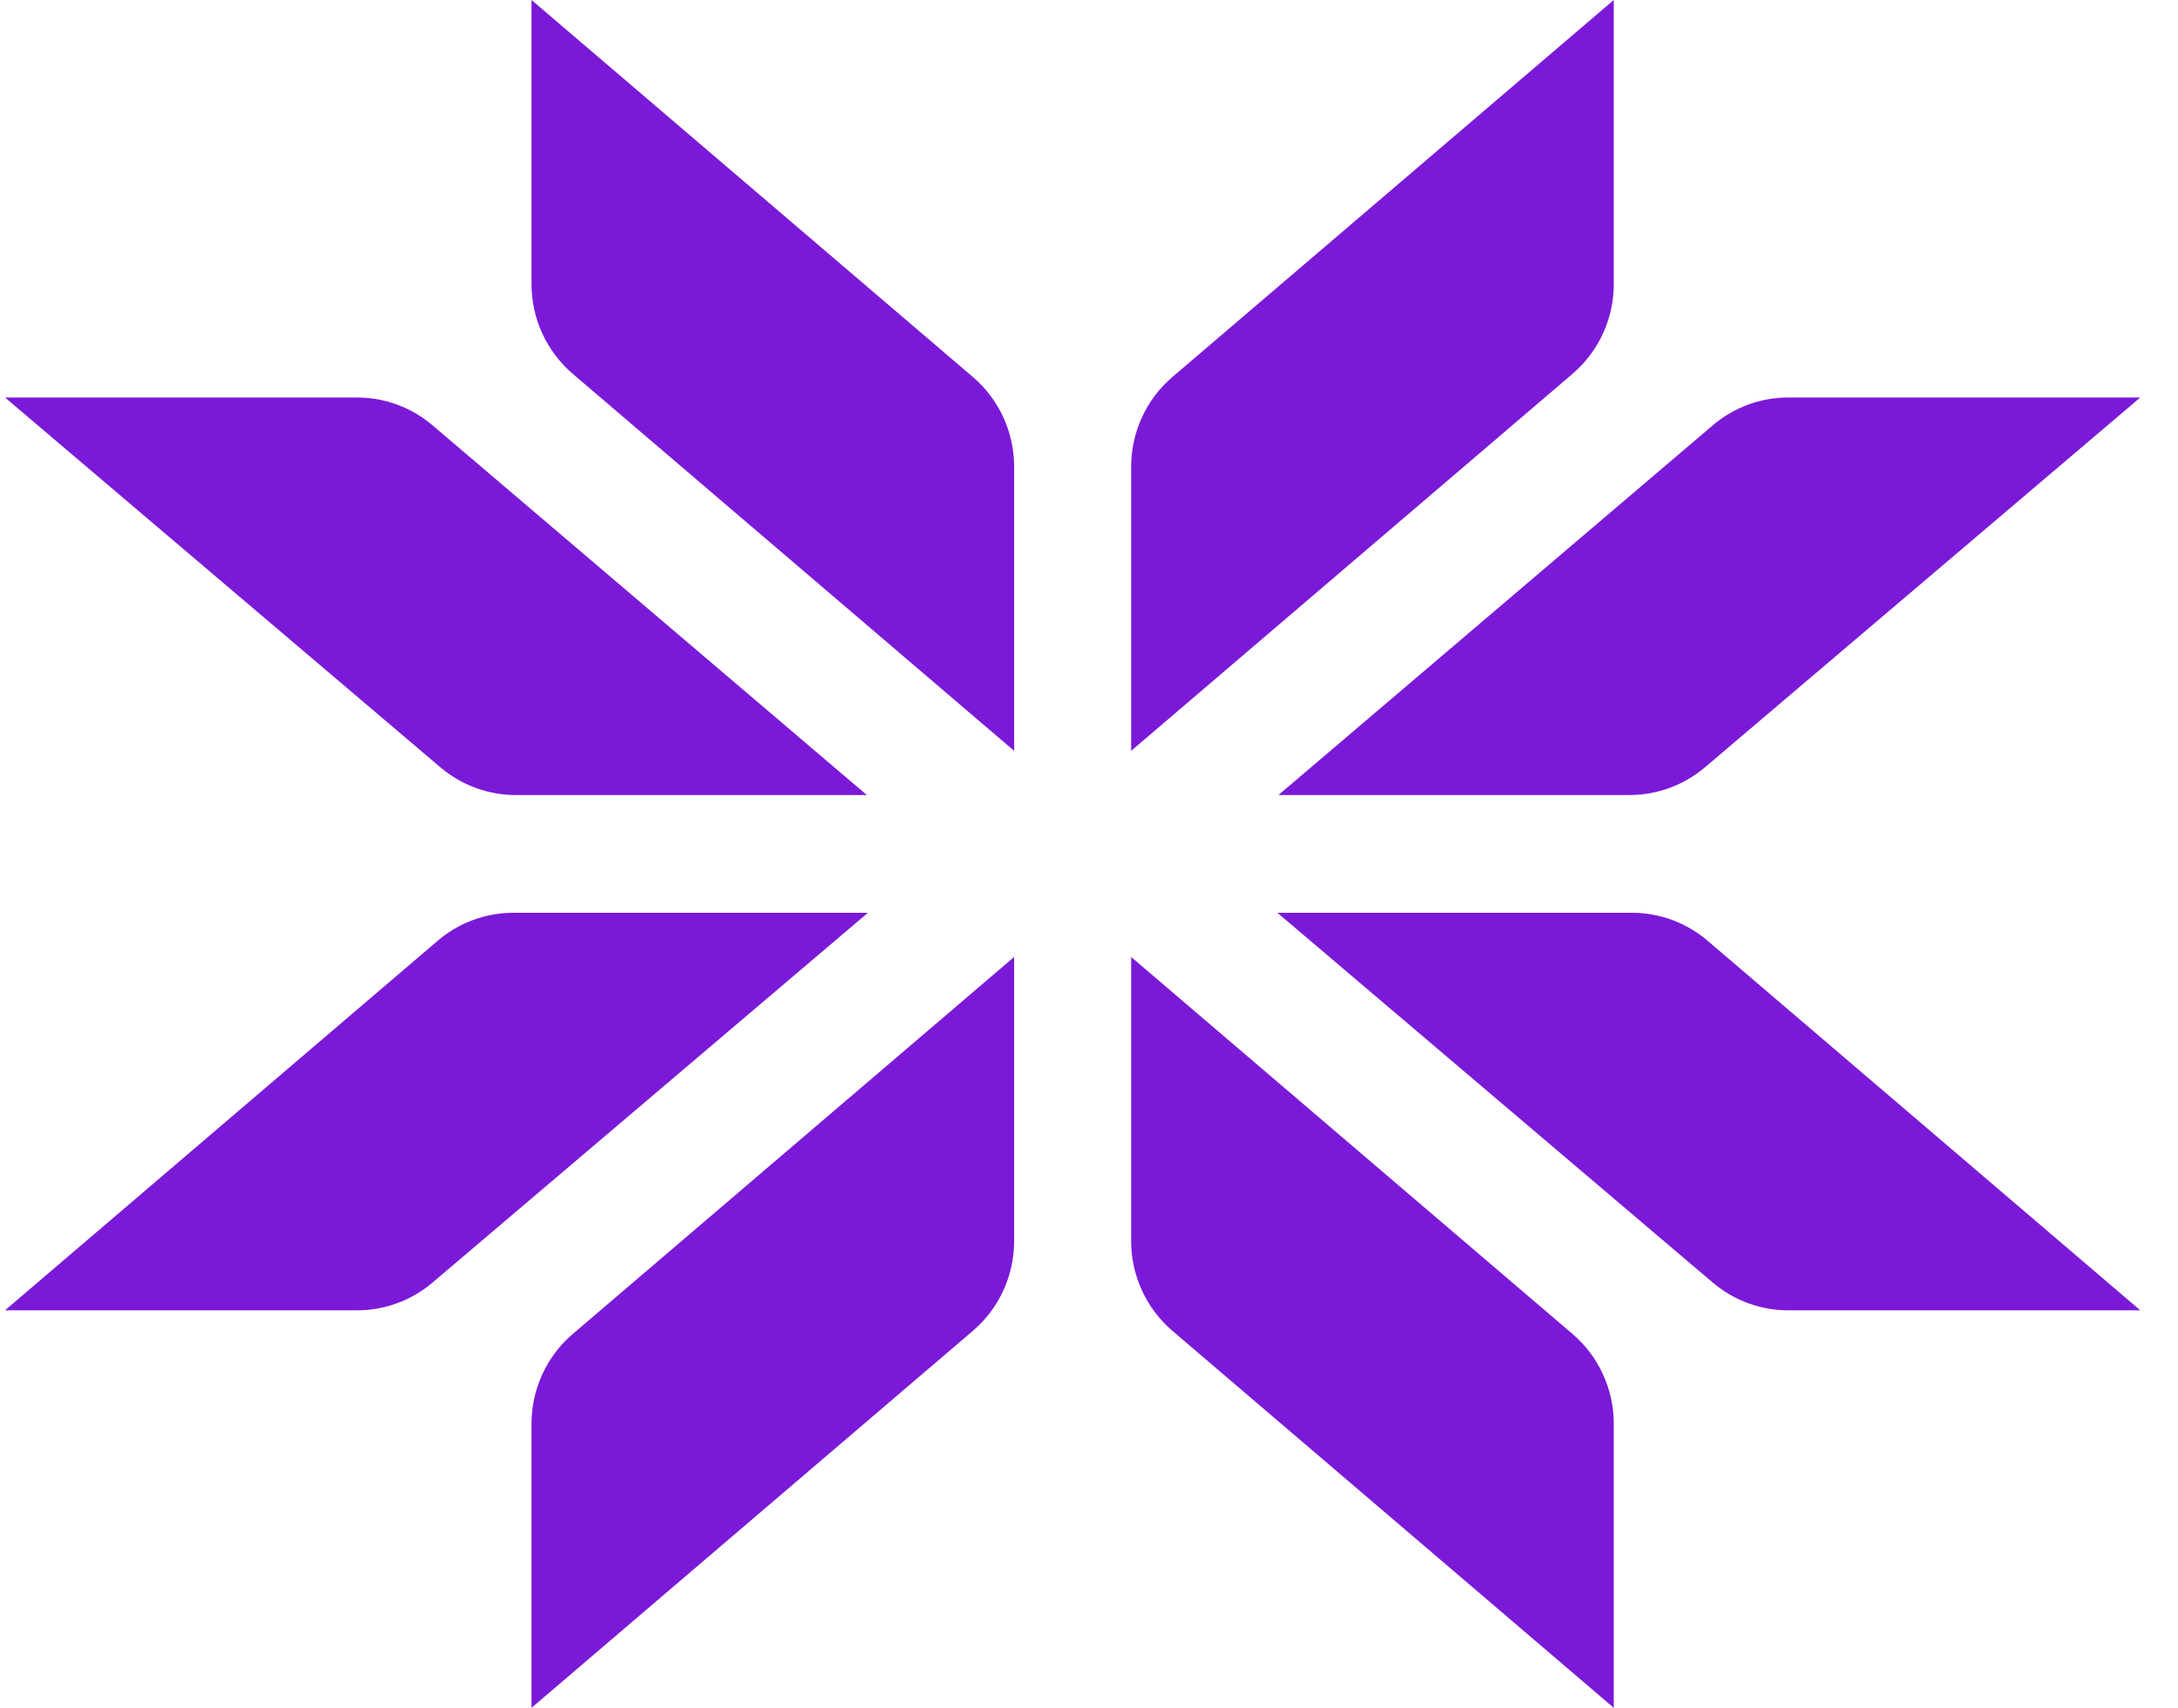
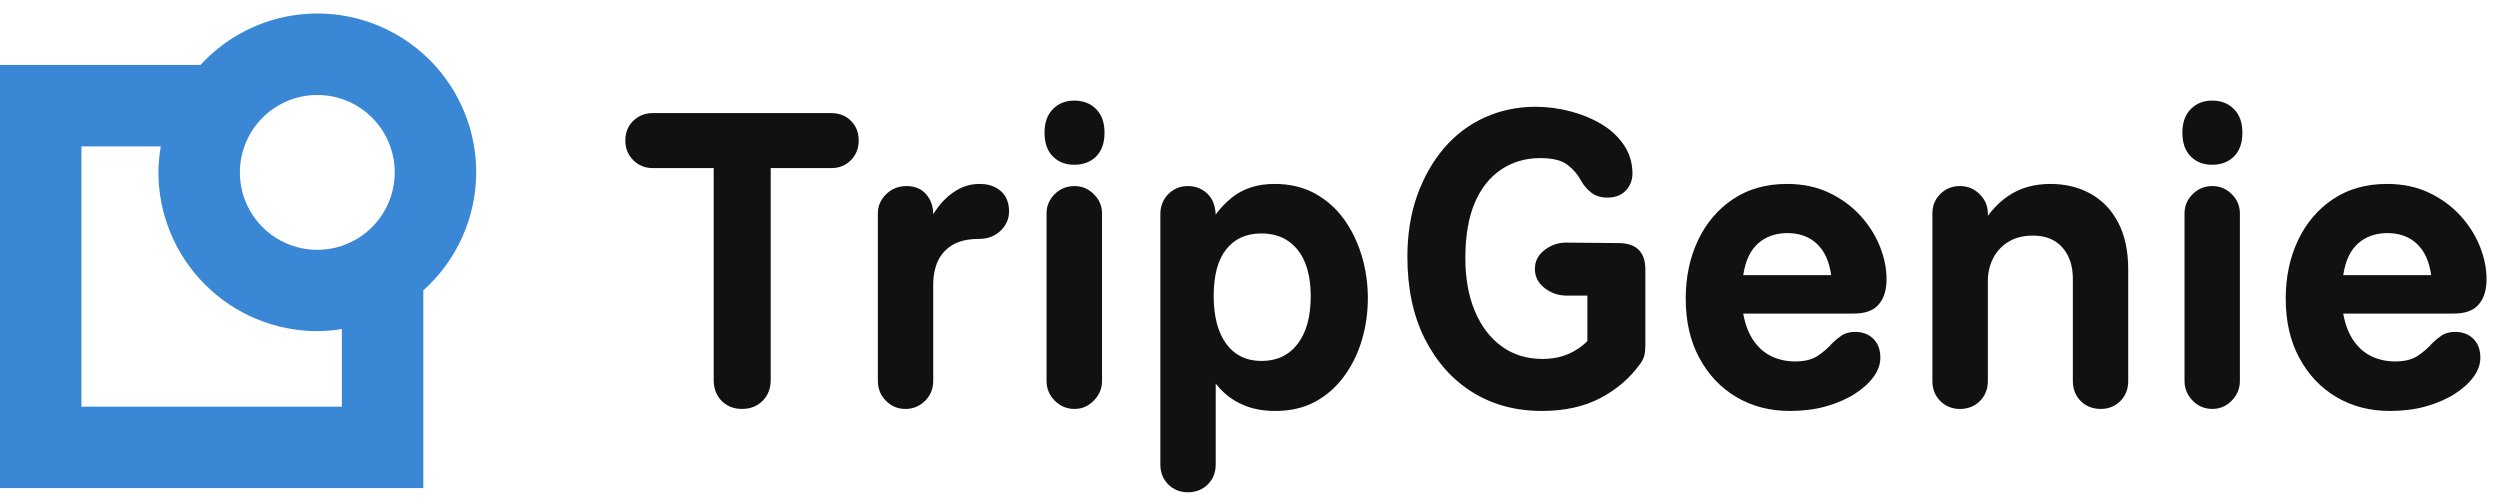
- <svg xmlns="http://www.w3.org/2000/svg" width="51" height="40" viewBox="0 0 51 40" fill="none">
-   <path d="M12.446 0L22.78 8.829C23.394 9.353 23.747 10.122 23.747 10.932V17.586L13.413 8.757C12.8 8.233 12.446 7.464 12.446 6.654V0Z" fill="#7B19D8" />
-   <path d="M12.446 40L22.78 31.171C23.394 30.647 23.747 29.878 23.747 29.068V22.414L13.413 31.243C12.8 31.767 12.446 32.536 12.446 33.346V40Z" fill="#7B19D8" />
-   <path d="M0.117 9.31L10.311 17.971C10.805 18.39 11.431 18.621 12.078 18.621H20.298L10.13 9.963C9.635 9.541 9.008 9.31 8.361 9.31H0.117Z" fill="#7B19D8" />
-   <path d="M0.117 30.69L10.248 22.035C10.743 21.611 11.371 21.379 12.021 21.379H20.323L10.129 30.039C9.635 30.459 9.009 30.69 8.362 30.69H0.117Z" fill="#7B19D8" />
-   <path d="M37.788 0L27.454 8.829C26.841 9.353 26.487 10.122 26.487 10.932V17.586L36.821 8.757C37.435 8.233 37.788 7.464 37.788 6.654V0Z" fill="#7B19D8" />
-   <path d="M37.788 40L27.454 31.171C26.841 30.647 26.487 29.878 26.487 29.068V22.414L36.821 31.243C37.435 31.767 37.788 32.536 37.788 33.346V40Z" fill="#7B19D8" />
-   <path d="M50.117 9.31L39.924 17.971C39.429 18.39 38.803 18.621 38.157 18.621H29.936L40.105 9.963C40.599 9.541 41.226 9.31 41.874 9.31H50.117Z" fill="#7B19D8" />
-   <path d="M50.117 30.69L39.986 22.035C39.491 21.611 38.863 21.379 38.214 21.379H29.912L40.105 30.039C40.599 30.459 41.225 30.69 41.872 30.69H50.117Z" fill="#7B19D8" />
+ <svg xmlns="http://www.w3.org/2000/svg" data-logo="logo" viewBox="0 0 210 42">
+   <g style="opacity: 1;" id="logogram" transform="translate(0, 1) rotate(0)">
+     <path d="M40 13.468C40 10.782 39.189 8.159 37.673 5.942C36.157 3.725 34.007 2.017 31.503 1.043C29 0.068 26.262 -0.128 23.645 0.481C21.029 1.09 18.658 2.474 16.842 4.453H0V40H35.56V23.387C36.956 22.139 38.073 20.61 38.838 18.901C39.603 17.192 39.999 15.341 40 13.468ZM33.158 13.468C33.161 14.755 32.781 16.014 32.068 17.086C31.355 18.157 30.34 18.993 29.152 19.487C27.963 19.982 26.655 20.113 25.392 19.863C24.13 19.614 22.97 18.995 22.058 18.086C21.147 17.177 20.527 16.018 20.274 14.756C20.022 13.494 20.151 12.185 20.642 10.996C21.134 9.806 21.968 8.79 23.038 8.074C24.108 7.359 25.366 6.977 26.653 6.977C28.376 6.977 30.029 7.66 31.248 8.877C32.468 10.094 33.154 11.745 33.158 13.468ZM28.718 33.158H6.842V11.296H13.509C13.38 12.013 13.312 12.74 13.306 13.468C13.31 17.007 14.717 20.4 17.22 22.902C19.722 25.404 23.114 26.812 26.653 26.815C27.345 26.811 28.035 26.753 28.718 26.64V33.158Z" fill="#3987D5" />
+   </g>
+   <g style="opacity: 1;" id="logotype" transform="translate(46, 1)">
+     <path fill="#111111" d="M23.82 13.12L8.84 13.12Q7.86 13.12 7.19 12.45Q6.53 11.79 6.53 10.81L6.53 10.81Q6.53 9.79 7.19 9.15Q7.86 8.50 8.84 8.50L8.84 8.50L23.82 8.50Q24.83 8.50 25.48 9.15Q26.13 9.79 26.13 10.81L26.13 10.81Q26.13 11.79 25.48 12.45Q24.83 13.12 23.82 13.12L23.82 13.12ZM16.33 33.35L16.33 33.35Q15.28 33.35 14.61 32.67Q13.95 31.98 13.95 30.93L13.95 30.93L13.95 10.88L18.74 10.88L18.74 30.93Q18.74 31.98 18.06 32.67Q17.38 33.35 16.33 33.35ZM30.05 33.35L30.05 33.35Q29.10 33.35 28.42 32.67Q27.74 31.98 27.74 31.00L27.74 31.00L27.74 16.93Q27.74 15.99 28.44 15.31Q29.14 14.63 30.15 14.63L30.15 14.63Q31.20 14.63 31.80 15.32Q32.39 16.02 32.39 16.97L32.39 16.97L32.39 18.58L31.73 18.20Q32.11 17.35 32.74 16.48Q33.37 15.60 34.28 15.03Q35.19 14.45 36.28 14.45L36.28 14.45Q37.40 14.45 38.08 15.06Q38.76 15.67 38.76 16.76L38.76 16.76Q38.76 17.70 38.04 18.39Q37.33 19.07 36.21 19.07L36.21 19.07Q34.88 19.07 34.04 19.56Q33.20 20.05 32.79 20.91Q32.39 21.77 32.39 22.92L32.39 22.92L32.39 31.00Q32.39 31.98 31.71 32.67Q31.03 33.35 30.05 33.35ZM44.26 33.35L44.26 33.35Q43.28 33.35 42.59 32.65Q41.91 31.95 41.91 31.00L41.91 31.00L41.91 16.93Q41.91 15.99 42.59 15.31Q43.28 14.63 44.26 14.63L44.26 14.63Q45.20 14.63 45.88 15.31Q46.57 15.99 46.57 16.93L46.57 16.93L46.57 31.00Q46.57 31.95 45.88 32.65Q45.20 33.35 44.26 33.35ZM44.22 12.84L44.22 12.84Q43.14 12.84 42.44 12.14Q41.74 11.44 41.74 10.14L41.74 10.14Q41.74 8.88 42.44 8.17Q43.14 7.45 44.22 7.45L44.22 7.45Q45.38 7.45 46.08 8.17Q46.78 8.88 46.78 10.14L46.78 10.14Q46.78 11.44 46.08 12.14Q45.38 12.84 44.22 12.84ZM61.13 33.52L61.13 33.52Q59.76 33.52 58.69 33.12Q57.63 32.72 56.84 32.00Q56.05 31.29 55.53 30.30L55.53 30.30L56.12 29.95L56.12 38.01Q56.12 39.02 55.46 39.69Q54.79 40.35 53.78 40.35L53.78 40.35Q52.80 40.35 52.13 39.69Q51.47 39.02 51.47 38.01L51.47 38.01L51.47 17.00Q51.47 15.99 52.13 15.31Q52.80 14.63 53.78 14.63L53.78 14.63Q54.79 14.63 55.47 15.32Q56.16 16.02 56.12 17.35L56.12 17.35L56.09 18.54L55.42 18.30Q56.02 16.79 57.45 15.62Q58.89 14.45 61.06 14.45L61.06 14.45Q62.98 14.45 64.45 15.25Q65.92 16.06 66.90 17.42Q67.88 18.79 68.39 20.50Q68.90 22.22 68.90 24.04L68.90 24.04Q68.90 25.89 68.39 27.59Q67.88 29.29 66.88 30.64Q65.89 31.98 64.45 32.76Q63.02 33.52 61.13 33.52ZM59.97 29.32L59.97 29.32Q61.90 29.32 63.00 27.89Q64.10 26.45 64.10 23.90L64.10 23.90Q64.10 22.25 63.63 21.08Q63.16 19.91 62.23 19.26Q61.30 18.61 59.94 18.61L59.94 18.61Q58.05 18.61 57.00 19.95Q55.95 21.27 55.95 23.86L55.95 23.86Q55.95 26.45 57.01 27.89Q58.08 29.32 59.97 29.32ZM83.53 33.52L83.53 33.52Q80.20 33.52 77.66 31.93Q75.13 30.34 73.67 27.43Q72.22 24.53 72.22 20.57L72.22 20.57Q72.22 17.74 73.04 15.43Q73.87 13.12 75.30 11.44Q76.74 9.76 78.71 8.87Q80.69 7.97 82.97 7.97L82.97 7.97Q84.44 7.97 85.87 8.34Q87.31 8.71 88.46 9.39Q89.62 10.07 90.33 11.07Q91.05 12.07 91.12 13.33L91.12 13.33Q91.19 14.31 90.61 14.96Q90.04 15.60 89.02 15.60L89.02 15.60Q88.22 15.60 87.69 15.20Q87.17 14.80 86.82 14.20L86.82 14.20Q86.40 13.40 85.66 12.84Q84.93 12.28 83.39 12.28L83.39 12.28Q81.53 12.28 80.10 13.24Q78.66 14.20 77.87 16.06Q77.09 17.91 77.09 20.68L77.09 20.68Q77.09 23.23 77.89 25.14Q78.70 27.05 80.15 28.10Q81.60 29.15 83.56 29.15L83.56 29.15Q84.79 29.15 85.75 28.73Q86.71 28.31 87.34 27.64L87.34 27.64L87.34 23.83L85.59 23.83Q84.58 23.83 83.75 23.20Q82.93 22.57 82.93 21.59L82.93 21.59Q82.93 20.61 83.77 19.98Q84.61 19.35 85.63 19.38L85.63 19.38L90.07 19.42Q91.16 19.45 91.68 20.02Q92.21 20.57 92.21 21.63L92.21 21.63L92.21 28.03Q92.21 28.52 92.12 28.87Q92.03 29.22 91.79 29.54L91.79 29.54Q90.49 31.36 88.43 32.44Q86.36 33.52 83.53 33.52ZM104.35 33.52L104.35 33.52Q101.83 33.52 99.85 32.35Q97.88 31.18 96.74 29.06Q95.60 26.95 95.60 24.07L95.60 24.07Q95.60 21.38 96.63 19.19Q97.67 17.00 99.57 15.73Q101.48 14.45 104.11 14.45L104.11 14.45Q106.07 14.45 107.62 15.18Q109.18 15.92 110.27 17.11Q111.35 18.30 111.91 19.70Q112.47 21.10 112.47 22.46L112.47 22.46Q112.47 23.80 111.82 24.56Q111.18 25.34 109.71 25.34L109.71 25.34L100.43 25.34Q100.68 26.73 101.31 27.63Q101.94 28.52 102.83 28.94Q103.72 29.36 104.81 29.36L104.81 29.36Q105.96 29.36 106.66 28.91Q107.36 28.45 107.92 27.82L107.92 27.82Q108.27 27.47 108.71 27.17Q109.15 26.88 109.85 26.88L109.85 26.88Q110.76 26.88 111.35 27.45Q111.95 28.03 111.95 29.04L111.95 29.04Q111.95 29.88 111.37 30.67Q110.79 31.46 109.76 32.11Q108.73 32.76 107.36 33.14Q106.00 33.52 104.35 33.52ZM100.43 22.11L100.43 22.11L107.82 22.11Q107.57 20.36 106.61 19.47Q105.65 18.58 104.14 18.58L104.14 18.58Q102.67 18.58 101.69 19.44Q100.71 20.29 100.43 22.11ZM118.63 33.35L118.63 33.35Q117.65 33.35 116.99 32.69Q116.32 32.02 116.32 31.00L116.32 31.00L116.32 16.93Q116.32 15.95 116.99 15.29Q117.65 14.63 118.63 14.63L118.63 14.63Q119.61 14.63 120.29 15.31Q120.98 15.99 120.98 16.93L120.98 16.93L120.98 19.07L120.03 18.65Q121.15 16.51 122.66 15.48Q124.16 14.45 126.23 14.45L126.23 14.45Q128.12 14.45 129.60 15.27Q131.09 16.09 131.93 17.70Q132.77 19.31 132.77 21.63L132.77 21.63L132.77 31.00Q132.77 32.02 132.11 32.69Q131.44 33.35 130.46 33.35L130.46 33.35Q129.45 33.35 128.78 32.69Q128.12 32.02 128.12 31.00L128.12 31.00L128.12 22.43Q128.12 20.78 127.24 19.79Q126.37 18.79 124.76 18.79L124.76 18.79Q123.57 18.79 122.73 19.30Q121.89 19.80 121.43 20.68Q120.98 21.55 120.98 22.60L120.98 22.60L120.98 31.00Q120.98 32.02 120.31 32.69Q119.65 33.35 118.63 33.35ZM139.84 33.35L139.84 33.35Q138.86 33.35 138.18 32.65Q137.50 31.95 137.50 31.00L137.50 31.00L137.50 16.93Q137.50 15.99 138.18 15.31Q138.86 14.63 139.84 14.63L139.84 14.63Q140.79 14.63 141.47 15.31Q142.15 15.99 142.15 16.93L142.15 16.93L142.15 31.00Q142.15 31.95 141.47 32.65Q140.79 33.35 139.84 33.35ZM139.81 12.84L139.81 12.84Q138.72 12.84 138.02 12.14Q137.32 11.44 137.32 10.14L137.32 10.14Q137.32 8.88 138.02 8.17Q138.72 7.45 139.81 7.45L139.81 7.45Q140.96 7.45 141.66 8.17Q142.36 8.88 142.36 10.14L142.36 10.14Q142.36 11.44 141.66 12.14Q140.96 12.84 139.81 12.84ZM154.75 33.52L154.75 33.52Q152.23 33.52 150.25 32.35Q148.28 31.18 147.14 29.06Q146.00 26.95 146.00 24.07L146.00 24.07Q146.00 21.38 147.03 19.19Q148.07 17.00 149.97 15.73Q151.88 14.45 154.51 14.45L154.51 14.45Q156.47 14.45 158.02 15.18Q159.58 15.92 160.67 17.11Q161.75 18.30 162.31 19.70Q162.87 21.10 162.87 22.46L162.87 22.46Q162.87 23.80 162.22 24.56Q161.58 25.34 160.11 25.34L160.11 25.34L150.83 25.34Q151.08 26.73 151.71 27.63Q152.34 28.52 153.23 28.94Q154.12 29.36 155.21 29.36L155.21 29.36Q156.36 29.36 157.06 28.91Q157.76 28.45 158.32 27.82L158.32 27.82Q158.67 27.47 159.11 27.17Q159.55 26.88 160.25 26.88L160.25 26.88Q161.16 26.88 161.75 27.45Q162.35 28.03 162.35 29.04L162.35 29.04Q162.35 29.88 161.77 30.67Q161.19 31.46 160.16 32.11Q159.13 32.76 157.76 33.14Q156.40 33.52 154.75 33.52ZM150.83 22.11L150.83 22.11L158.22 22.11Q157.97 20.36 157.01 19.47Q156.05 18.58 154.54 18.58L154.54 18.58Q153.07 18.58 152.09 19.44Q151.11 20.29 150.83 22.11Z" />
+   </g>
</svg>
